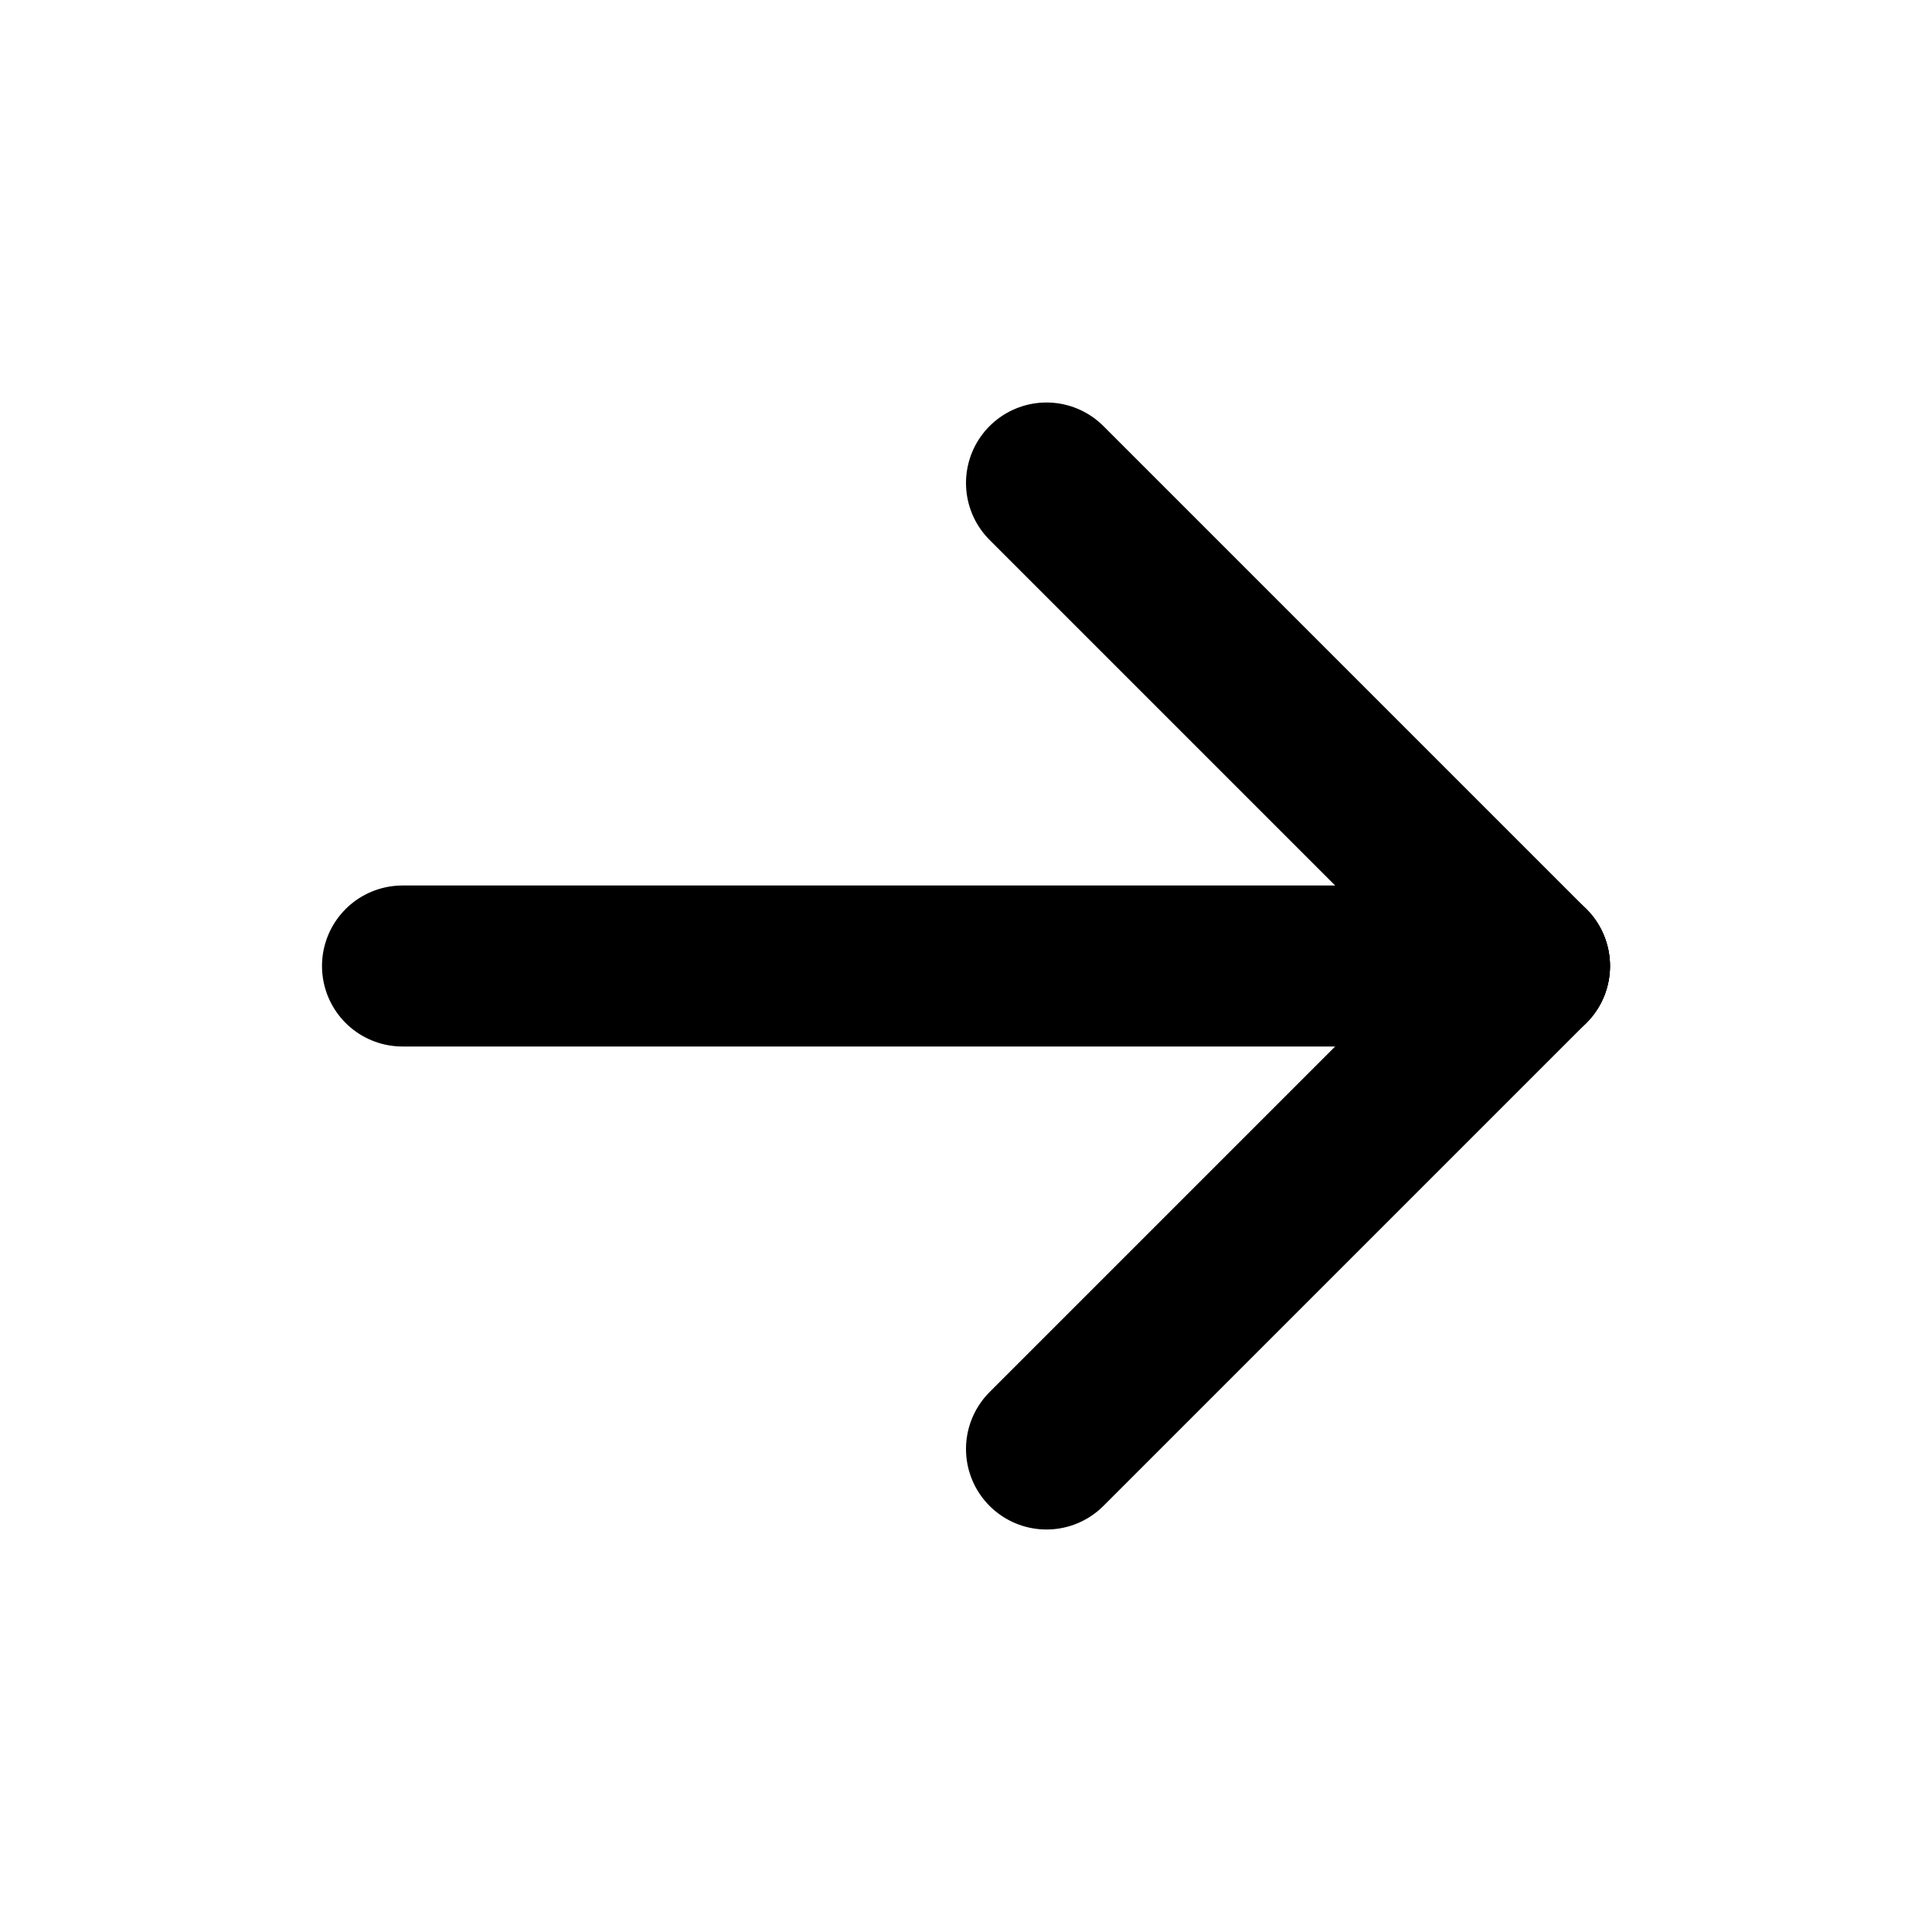
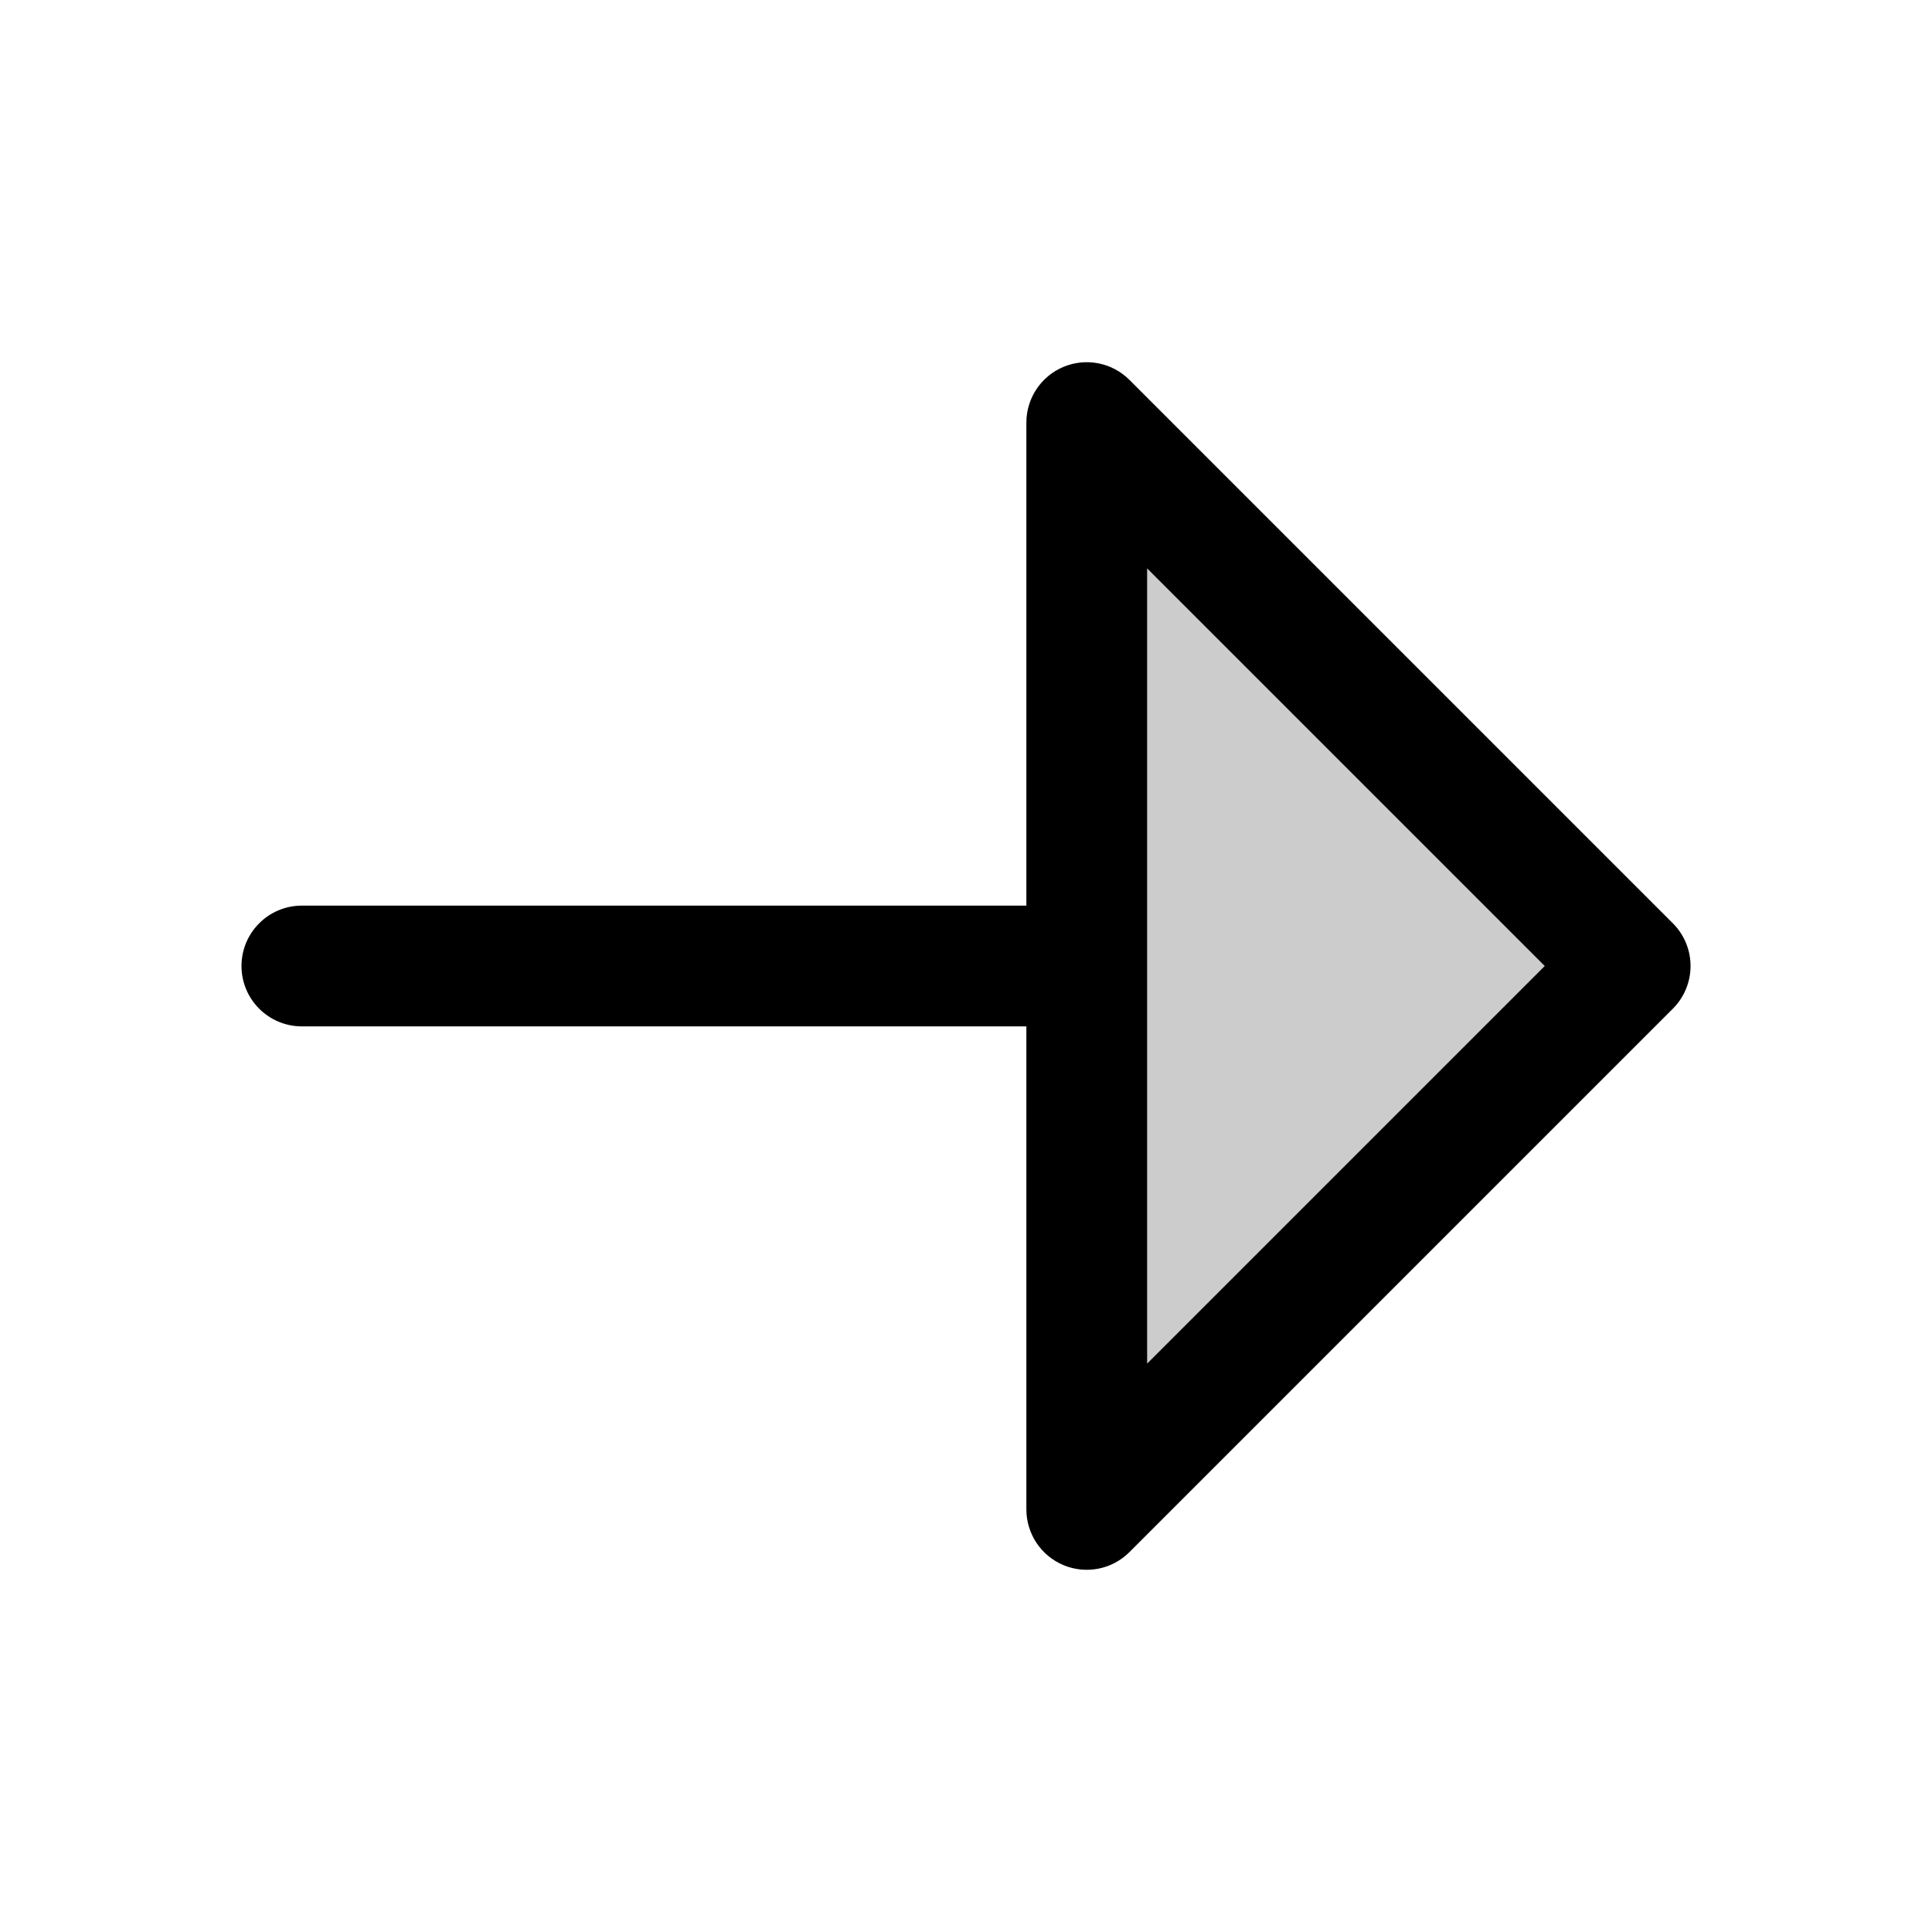
- <svg xmlns="http://www.w3.org/2000/svg" width="24" height="24" viewBox="0 0 24 24" fill="none" stroke="currentColor" stroke-width="2" stroke-linecap="round" stroke-linejoin="round">
-   <path d="M5 12l14 0" />
-   <path d="M13 18l6 -6" />
-   <path d="M13 6l6 6" />
+ <svg xmlns="http://www.w3.org/2000/svg" viewBox="0 0 256 256" fill="currentColor">
+   <path d="M216,128l-72,72V56Z" opacity="0.2" />
+   <path d="M221.66,122.34l-72-72A8,8,0,0,0,136,56v64H40a8,8,0,0,0,0,16h96v64a8,8,0,0,0,13.66,5.66l72-72A8,8,0,0,0,221.66,122.34ZM152,180.69V75.31L204.69,128Z" />
</svg>
